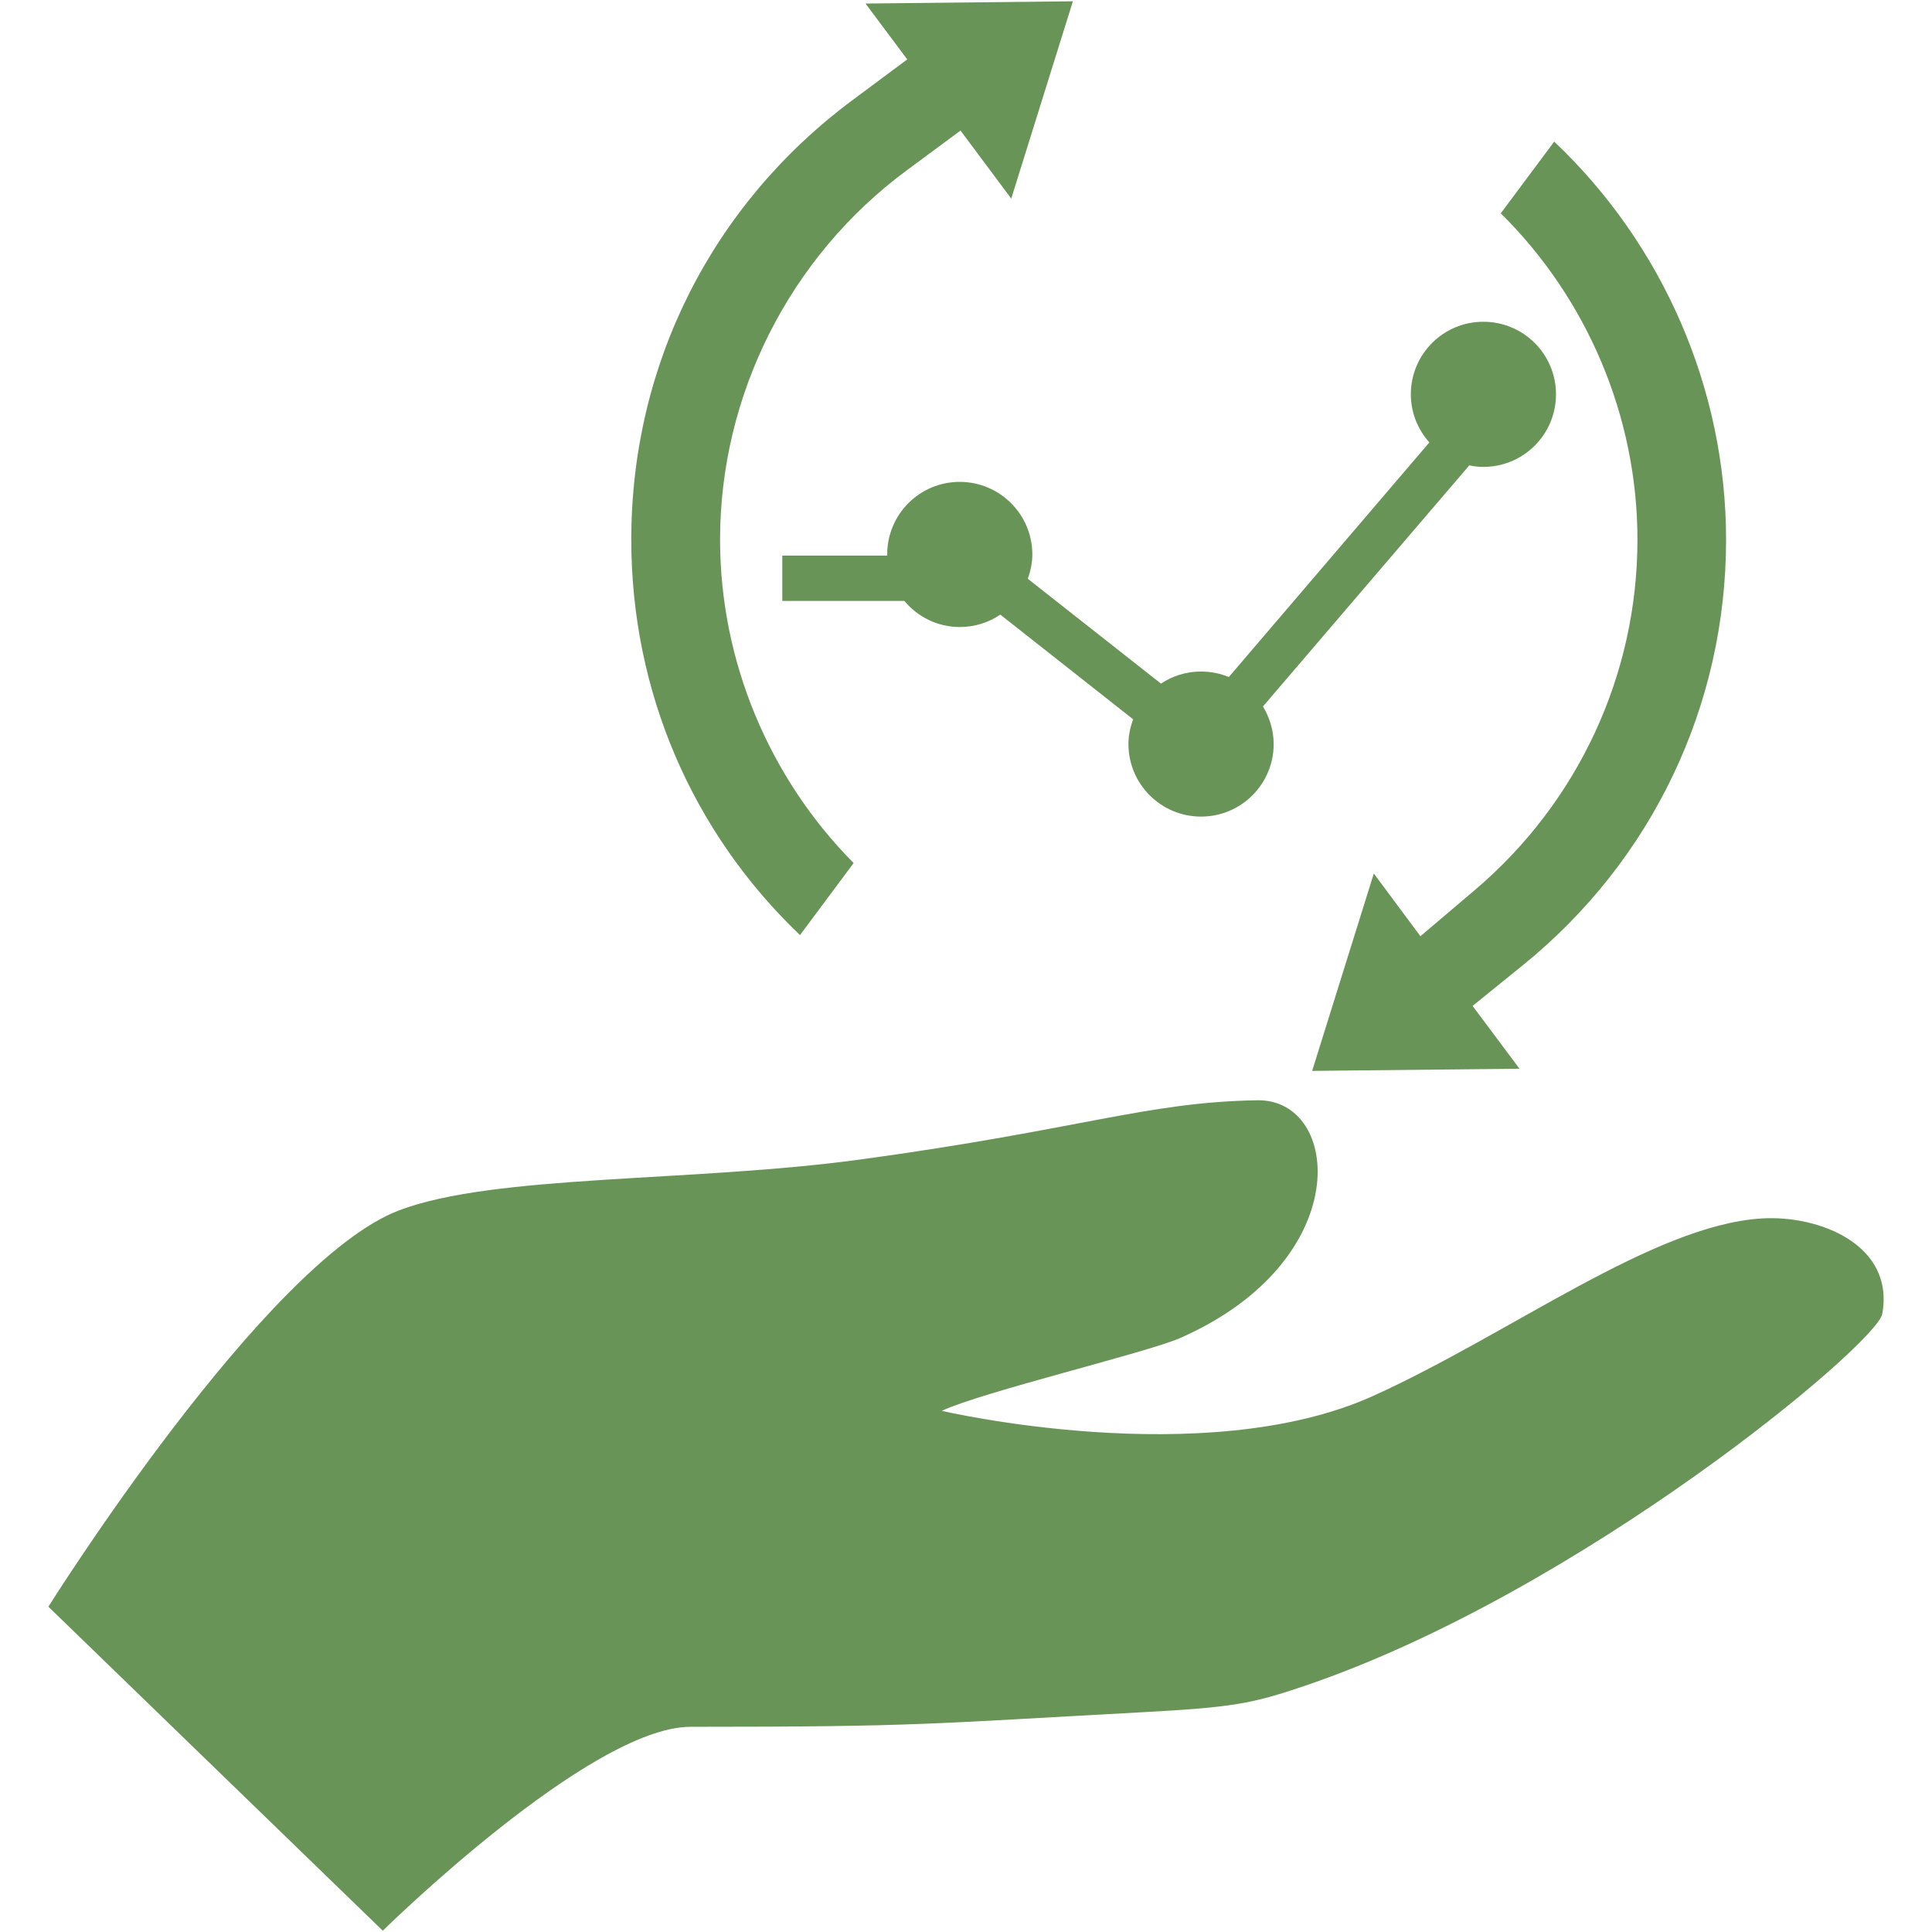
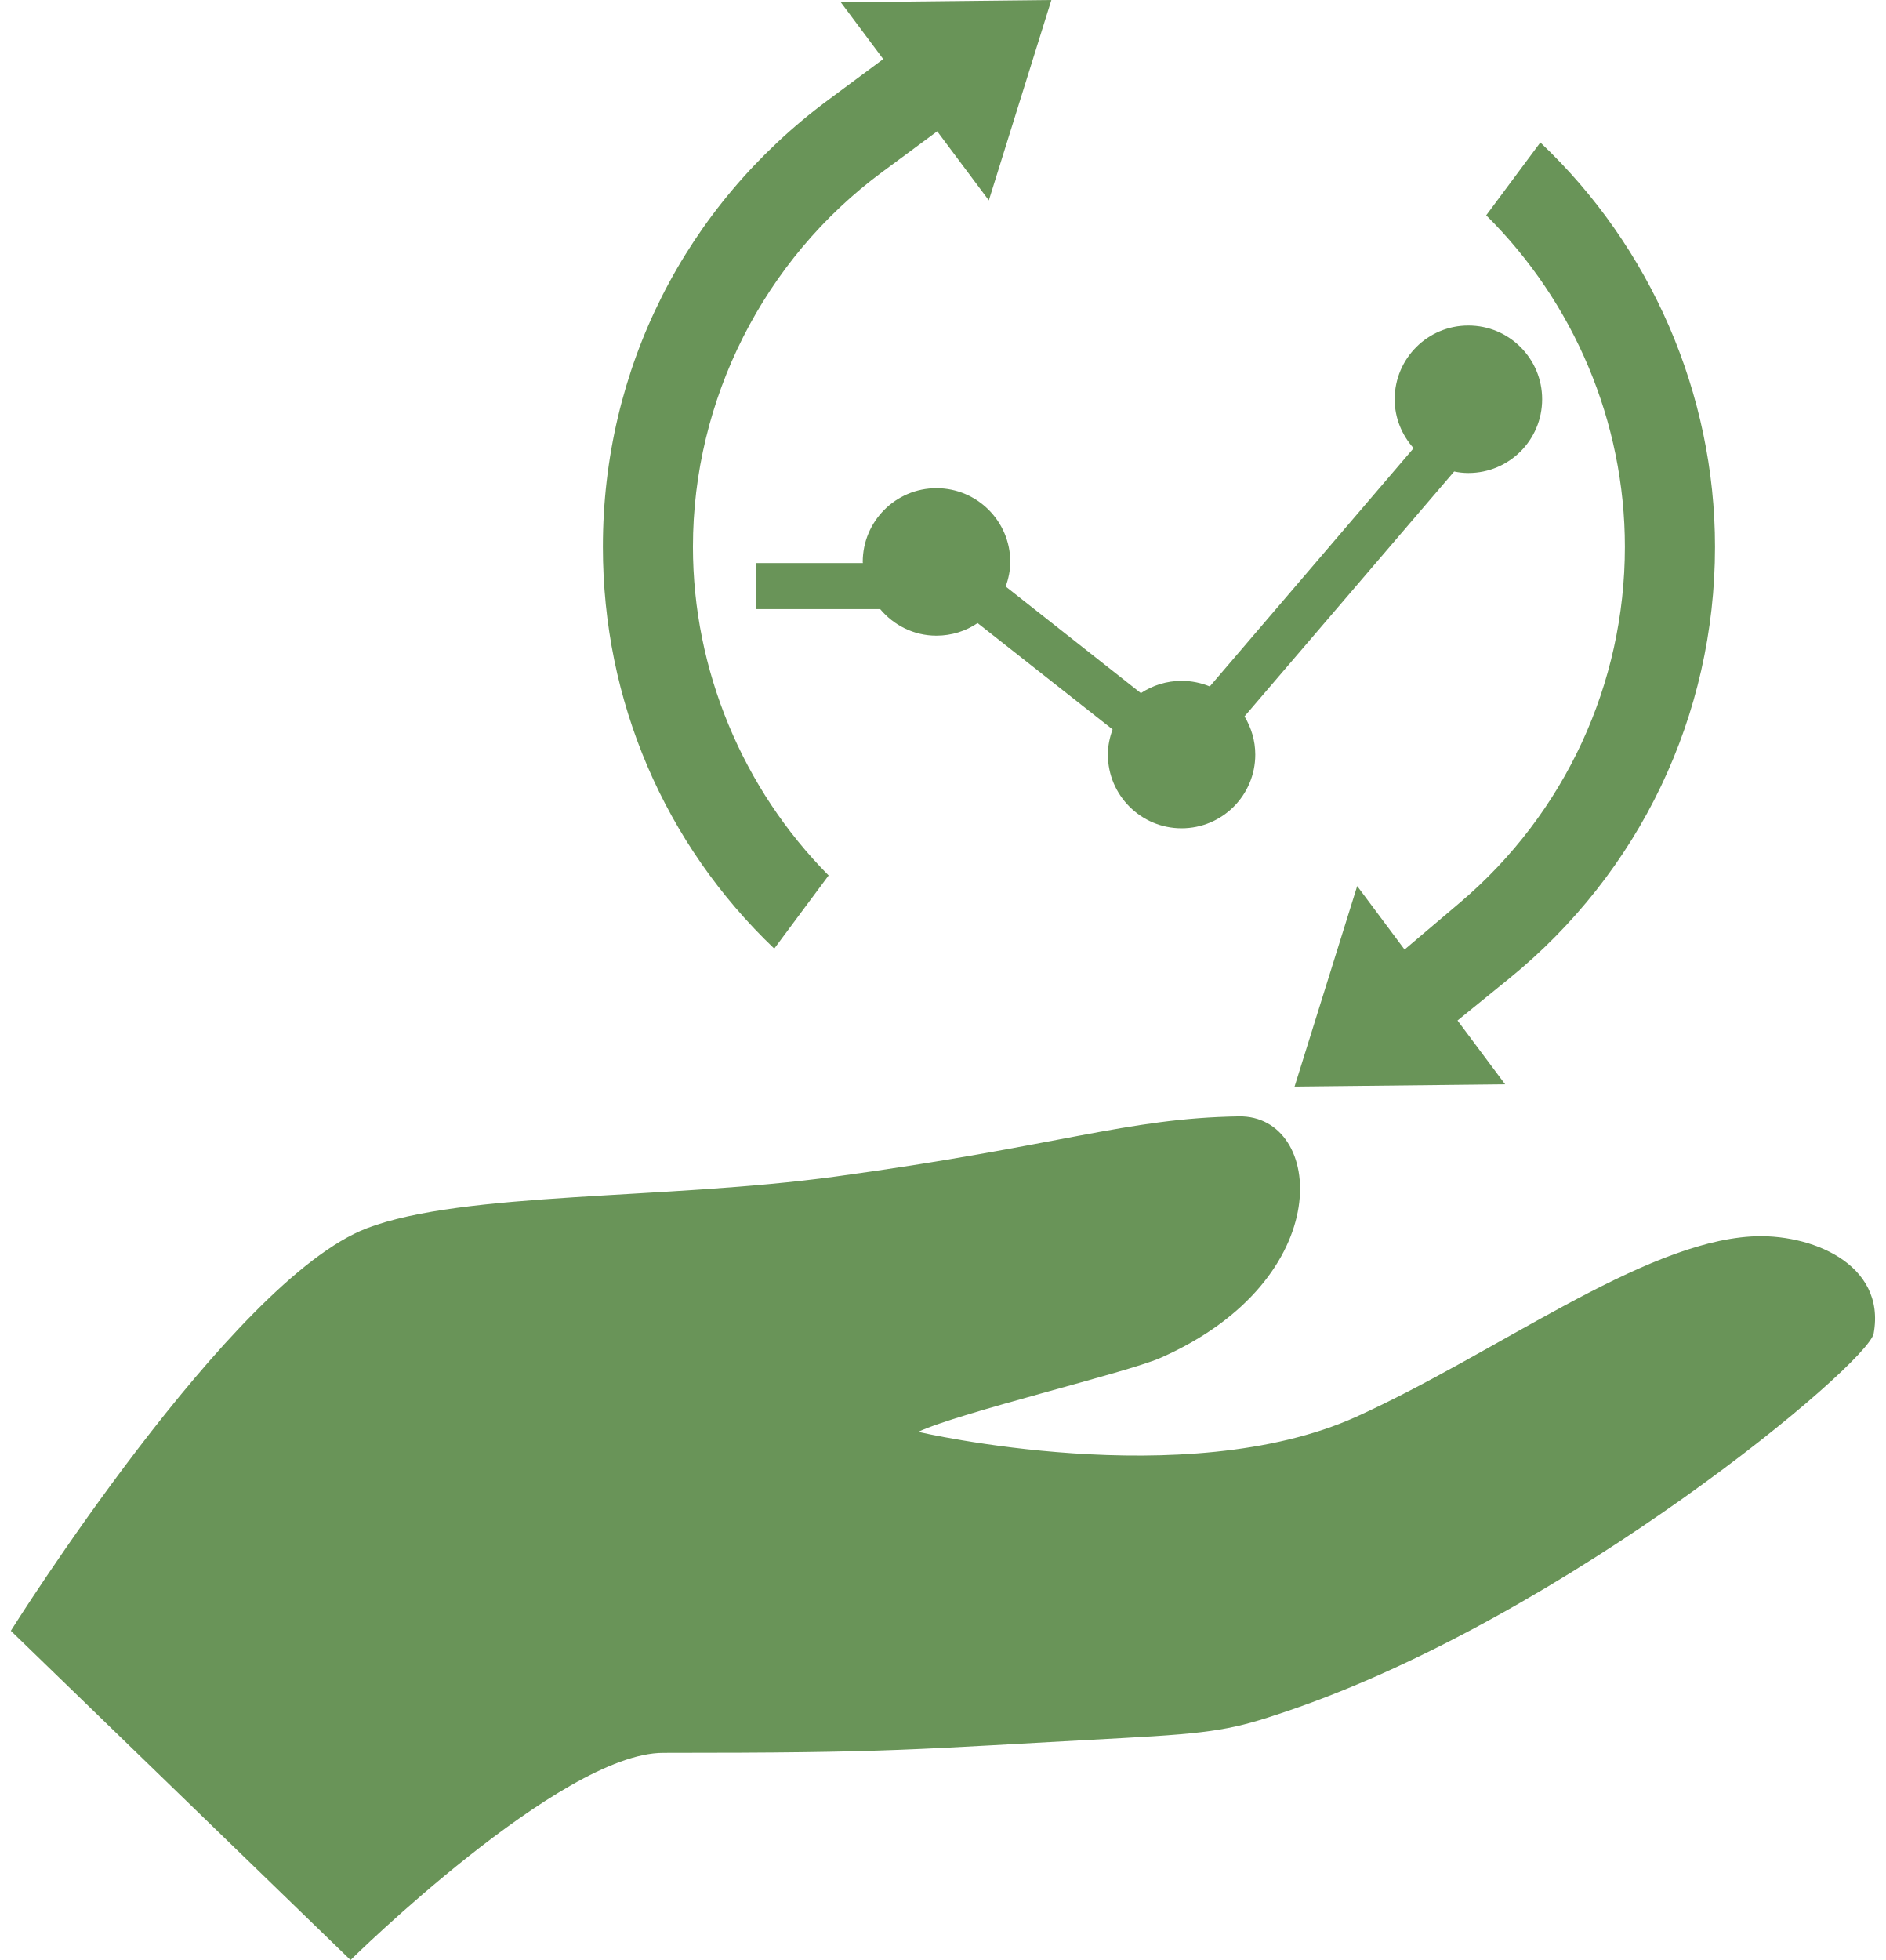
- <svg xmlns="http://www.w3.org/2000/svg" version="1.1" id="Layer_1" x="0px" y="0px" width="24px" height="24px" viewBox="0 0 24 24" enable-background="new 0 0 24 24" xml:space="preserve">
+ <svg xmlns="http://www.w3.org/2000/svg" version="1.1" id="Layer_1" x="0px" y="0px" width="24px" height="24.941px" viewBox="0 0 24 24.941" enable-background="new 0 0 24 24.941" xml:space="preserve">
  <g>
    <g>
-       <path fill="#699458" d="M21.886,15.136c-1.349,0.082-3.12,1.431-4.829,2.205c-2.097,0.947-5.358,0.185-5.358,0.185    c0.502-0.235,2.548-0.723,2.96-0.904c2.188-0.962,2.003-2.972,0.96-2.954c-1.377,0.022-2.185,0.361-4.934,0.736    c-2.083,0.284-4.547,0.181-5.729,0.632c-1.667,0.636-4.355,4.923-4.355,4.923l4.154,4.025c0,0,2.572-2.533,3.823-2.533    c2.852,0,2.966-0.038,5.613-0.181c1.127-0.061,1.361-0.106,2.006-0.324c3.432-1.162,7.117-4.251,7.185-4.623    C23.539,15.463,22.598,15.092,21.886,15.136L21.886,15.136z M21.886,15.136" />
+       <path fill="#699458" d="M22.288,15.734c-1.402,0.085-3.248,1.488-5.026,2.294c-2.181,0.985-5.576,0.192-5.576,0.192    c0.524-0.245,2.651-0.752,3.081-0.94c2.277-1.002,2.084-3.092,1-3.074c-1.434,0.023-2.275,0.376-5.136,0.766    c-2.167,0.296-4.731,0.188-5.961,0.657c-1.736,0.663-4.532,5.123-4.532,5.123l4.323,4.189c0,0,2.676-2.636,3.979-2.636    c2.967,0,3.087-0.04,5.842-0.188c1.172-0.063,1.417-0.11,2.087-0.338c3.571-1.208,7.406-4.423,7.477-4.81    C24.009,16.074,23.029,15.688,22.288,15.734L22.288,15.734z M22.288,15.734" />
    </g>
    <g>
      <g>
        <g>
-           <path fill="#699458" d="M17.066,10.851L16.3,13.303l2.576-0.027l-0.583-0.78l0.627-0.508c1.604-1.299,2.522-3.226,2.522-5.283      c0-1.873-0.786-3.669-2.135-4.946l-0.664,0.891c1.075,1.063,1.698,2.526,1.698,4.055c0,1.675-0.736,3.26-2.015,4.347      l-0.681,0.578L17.066,10.851z" />
+           <path fill="#699458" d="M17.273,11.275l-0.797,2.552l2.68-0.029l-0.606-0.812l0.651-0.529c1.669-1.353,2.626-3.356,2.626-5.498      c0-1.949-0.817-3.818-2.223-5.146L18.915,2.74c1.117,1.106,1.765,2.629,1.765,4.219c0,1.744-0.764,3.393-2.095,4.523      l-0.709,0.601L17.273,11.275z" />
        </g>
        <g>
-           <path fill="#699458" d="M10.752,0.044l0.518,0.694l-0.675,0.502c-1.75,1.298-2.753,3.29-2.753,5.463      c0,1.885,0.756,3.635,2.096,4.913l0.666-0.895c-1.051-1.06-1.659-2.51-1.659-4.018c0-1.799,0.866-3.512,2.315-4.584l0.672-0.497      l0.63,0.845l0.766-2.451L10.752,0.044z" />
+           <path fill="#699458" d="M10.701,0.029l0.54,0.723l-0.703,0.522C8.717,2.625,7.673,4.697,7.673,6.959      c0,1.962,0.786,3.782,2.181,5.112l0.692-0.931c-1.093-1.103-1.727-2.613-1.727-4.182c0-1.872,0.901-3.655,2.41-4.77l0.699-0.517      l0.657,0.879L13.381,0L10.701,0.029z" />
        </g>
      </g>
-       <path fill="#699458" d="M9.718,7.465h1.516c0.165,0.197,0.411,0.324,0.688,0.324c0.187,0,0.36-0.056,0.504-0.154l1.65,1.3    c-0.035,0.097-0.058,0.199-0.058,0.308c0,0.497,0.404,0.901,0.902,0.901c0.499,0,0.902-0.404,0.902-0.901    c0-0.171-0.051-0.33-0.133-0.467l2.563-2.995C18.309,5.793,18.366,5.8,18.426,5.8c0.5,0,0.903-0.403,0.903-0.902    c0-0.498-0.403-0.901-0.903-0.901c-0.498,0-0.9,0.404-0.9,0.901c0,0.231,0.088,0.439,0.23,0.598l-2.491,2.914    c-0.106-0.043-0.222-0.068-0.345-0.068c-0.185,0-0.355,0.055-0.498,0.15l-1.654-1.302c0.033-0.096,0.056-0.195,0.056-0.302    c0-0.498-0.405-0.902-0.902-0.902c-0.499,0-0.901,0.404-0.901,0.902c0,0.005,0.001,0.008,0.001,0.014H9.718V7.465z" />
+       <path fill="#699458" d="M9.625,7.751h1.577c0.172,0.205,0.427,0.338,0.715,0.338c0.196,0,0.376-0.059,0.525-0.16l1.718,1.353    c-0.037,0.101-0.06,0.207-0.06,0.32c0,0.517,0.421,0.938,0.938,0.938c0.519,0,0.938-0.421,0.938-0.938    c0-0.179-0.052-0.344-0.137-0.486L18.507,6c0.059,0.012,0.118,0.019,0.181,0.019c0.52,0,0.939-0.42,0.939-0.939    c0-0.518-0.42-0.938-0.939-0.938c-0.519,0-0.938,0.421-0.938,0.938c0,0.241,0.093,0.457,0.241,0.623l-2.594,3.032    c-0.11-0.045-0.231-0.071-0.358-0.071c-0.191,0-0.369,0.057-0.519,0.156L12.8,7.464c0.034-0.099,0.058-0.203,0.058-0.313    c0-0.518-0.421-0.939-0.94-0.939c-0.518,0-0.938,0.421-0.938,0.939c0,0.005,0.002,0.009,0.002,0.014H9.625V7.751z" />
    </g>
  </g>
</svg>
